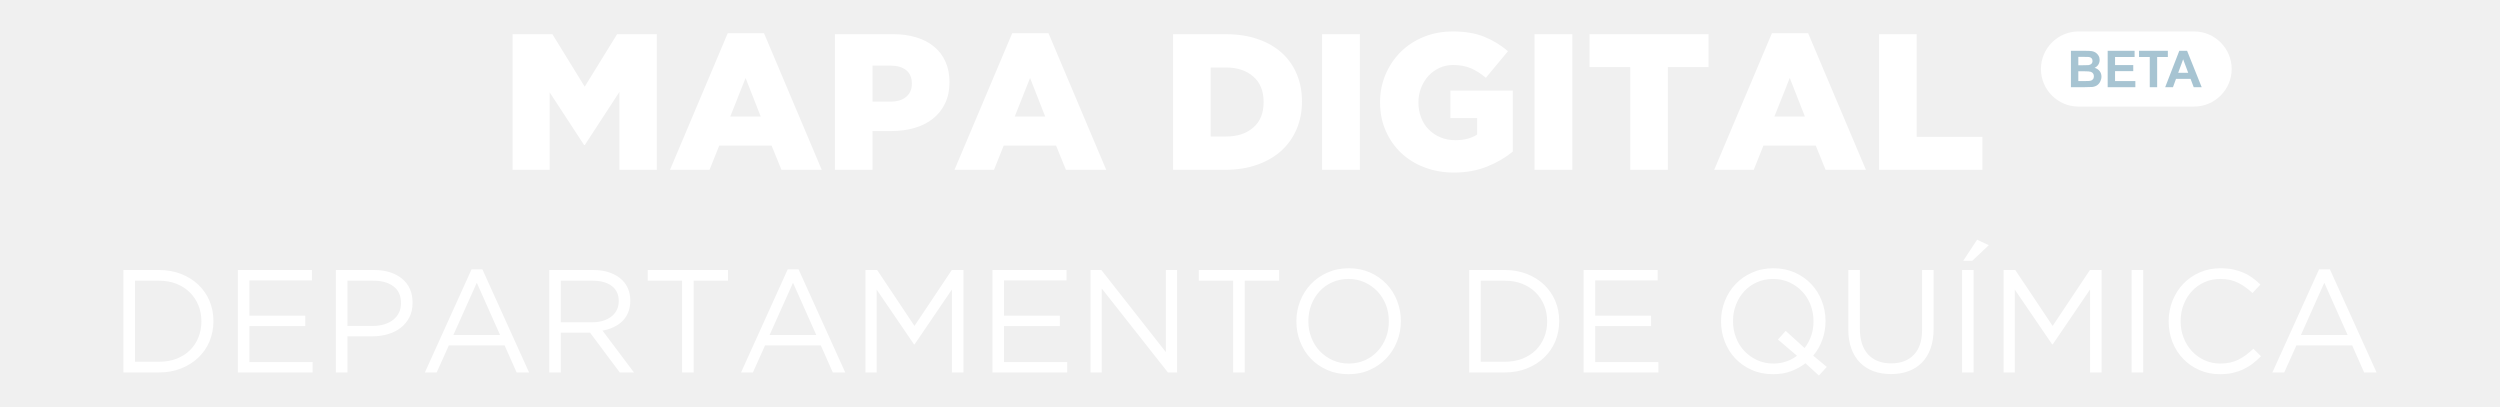
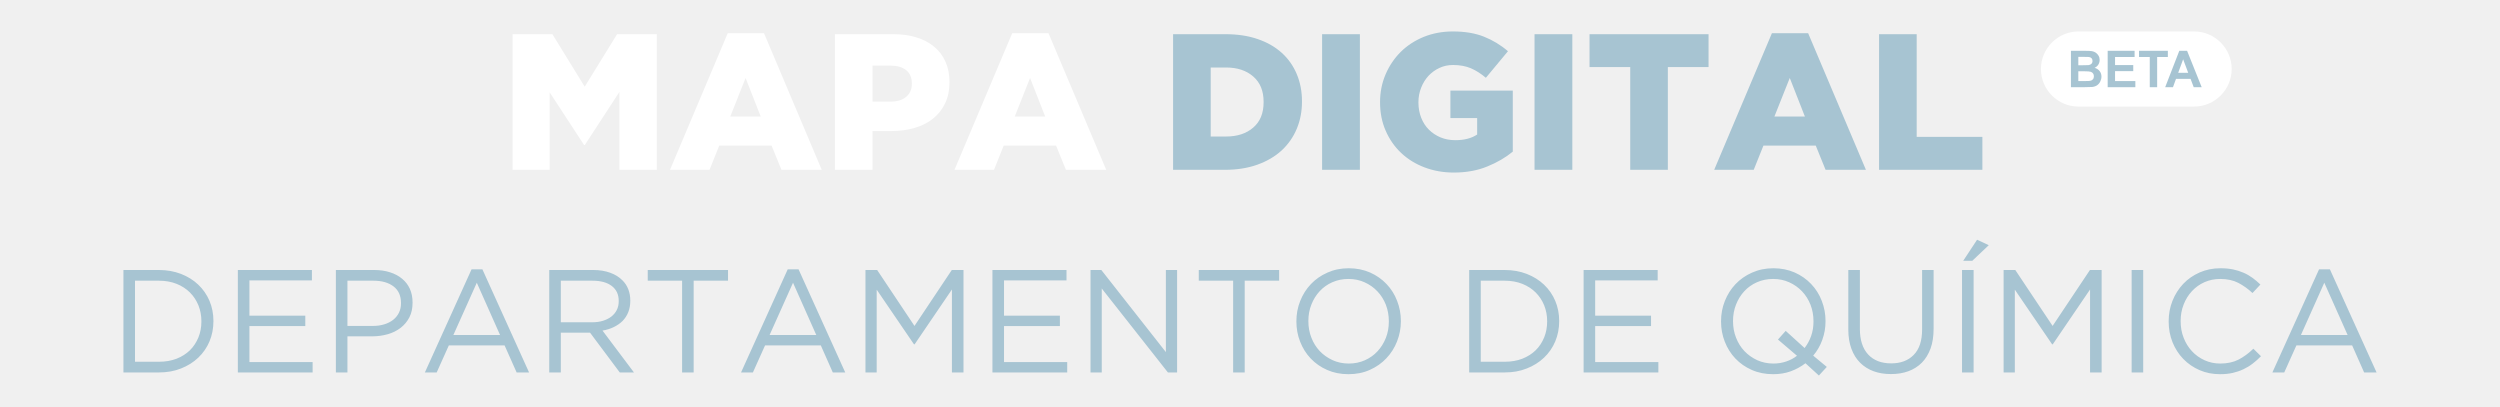
<svg xmlns="http://www.w3.org/2000/svg" xml:space="preserve" width="430px" height="70px" version="1.1" style="shape-rendering:geometricPrecision; text-rendering:geometricPrecision; image-rendering:optimizeQuality; fill-rule:evenodd; clip-rule:evenodd" viewBox="0 0 430 70">
  <defs>
    <style type="text/css">
   
    .fil0 {fill:none}
-     .fil2 {fill:white}
-     .fil3 {fill:#A7C4D2;fill-rule:nonzero}
-     .fil1 {fill:white;fill-rule:nonzero}
+     .fil3 {fill:white}
+     .fil1 {fill:#A7C4D2;fill-rule:nonzero}
+     .fil2 {fill:white;fill-rule:nonzero}
   
  </style>
  </defs>
  <g id="Arte">
    <polygon class="fil0" points="0,0 430,0 430,70 0,70 " />
-     <path class="fil1" d="M88.17 5.88l6.84 0 5.56 9.03 5.57 -9.03 6.83 0 0 23.33 -6.43 0 0 -13.4 -5.95 9.13 -0.13 0 -5.92 -9.06 0 13.33 -6.37 0 0 -23.33zm42.67 14.16l-2.6 -6.63 -2.63 6.63 5.23 0zm-5.67 -14.33l6.24 0 9.93 23.5 -6.93 0 -1.7 -4.17 -9 0 -1.67 4.17 -6.8 0 9.93 -23.5zm27.97 11.77c1.15,0 2.06,-0.27 2.72,-0.82 0.65,-0.55 0.98,-1.29 0.98,-2.23l0 -0.07c0,-1 -0.33,-1.77 -0.98,-2.29 -0.66,-0.53 -1.58,-0.79 -2.75,-0.79l-3.04 0 0 6.2 3.07 0zm-9.53 -11.6l10 0c1.46,0 2.8,0.18 4,0.55 1.2,0.36 2.22,0.9 3.06,1.6 0.85,0.7 1.5,1.56 1.95,2.58 0.46,1.02 0.69,2.18 0.69,3.47l0 0.06c0,1.38 -0.25,2.59 -0.75,3.64 -0.5,1.04 -1.2,1.92 -2.09,2.63 -0.89,0.71 -1.95,1.25 -3.18,1.6 -1.23,0.36 -2.57,0.53 -4.02,0.53l-3.2 0 0 6.67 -6.46 0 0 -23.33zm36.16 14.16l-2.6 -6.63 -2.63 6.63 5.23 0zm-5.67 -14.33l6.24 0 9.93 23.5 -6.93 0 -1.7 -4.17 -9 0 -1.67 4.17 -6.8 0 9.93 -23.5zm36.78 17.77c1.94,0 3.5,-0.51 4.68,-1.54 1.19,-1.02 1.78,-2.47 1.78,-4.36l0 -0.07c0,-1.87 -0.59,-3.32 -1.78,-4.35 -1.18,-1.03 -2.74,-1.55 -4.68,-1.55l-2.64 0 0 11.87 2.64 0zm-9.11 -17.6l9 0c2.09,0 3.95,0.28 5.58,0.85 1.64,0.56 3.01,1.36 4.14,2.38 1.12,1.02 1.97,2.24 2.56,3.65 0.59,1.41 0.89,2.96 0.89,4.65l0 0.07c0,1.69 -0.3,3.25 -0.9,4.68 -0.6,1.43 -1.47,2.67 -2.6,3.72 -1.14,1.04 -2.53,1.86 -4.19,2.45 -1.65,0.59 -3.52,0.88 -5.61,0.88l-8.87 0 0 -23.33zm25.63 0l6.5 0 0 23.33 -6.5 0 0 -23.33zm22.67 23.8c-1.82,0 -3.5,-0.3 -5.05,-0.89 -1.54,-0.58 -2.88,-1.41 -4.02,-2.48 -1.13,-1.07 -2.02,-2.34 -2.66,-3.82 -0.65,-1.47 -0.97,-3.1 -0.97,-4.88l0 -0.07c0,-1.68 0.32,-3.27 0.95,-4.75 0.63,-1.47 1.5,-2.76 2.6,-3.86 1.11,-1.1 2.43,-1.96 3.97,-2.59 1.54,-0.62 3.21,-0.93 5.01,-0.93 2.07,0 3.85,0.3 5.35,0.9 1.5,0.6 2.88,1.43 4.12,2.5l-3.8 4.57c-0.84,-0.71 -1.7,-1.26 -2.58,-1.64 -0.88,-0.37 -1.9,-0.56 -3.05,-0.56 -0.85,0 -1.63,0.16 -2.35,0.5 -0.72,0.33 -1.35,0.79 -1.89,1.36 -0.53,0.58 -0.95,1.26 -1.26,2.04 -0.31,0.78 -0.47,1.61 -0.47,2.5l0 0.06c0,0.94 0.16,1.8 0.47,2.6 0.31,0.8 0.75,1.49 1.32,2.05 0.57,0.57 1.24,1.02 2.01,1.34 0.77,0.32 1.62,0.48 2.56,0.48 1.51,0 2.76,-0.32 3.74,-0.97l0 -2.83 -4.6 0 0 -4.73 10.73 0 0 10.5c-1.24,1.02 -2.71,1.88 -4.4,2.56 -1.69,0.69 -3.6,1.04 -5.73,1.04zm13.87 -23.8l6.5 0 0 23.33 -6.5 0 0 -23.33zm16.46 5.66l-7 0 0 -5.66 20.47 0 0 5.66 -7 0 0 17.67 -6.47 0 0 -17.67zm30.04 8.5l-2.6 -6.63 -2.64 6.63 5.24 0zm-5.67 -14.33l6.23 0 9.94 23.5 -6.94 0 -1.69 -4.17 -9 0 -1.67 4.17 -6.8 0 9.93 -23.5zm18.43 0.17l6.47 0 0 17.66 11.3 0 0 5.67 -17.77 0 0 -23.33z" />
+     <path class="fil1" d="M323.2 5.88l6.47 0 0 17.66 11.3 0 0 5.67 -17.77 0 0 -23.33zm-18.43 -0.17l6.23 0 9.94 23.5 -6.94 0 -1.69 -4.17 -9 0 -1.67 4.17 -6.8 0 9.93 -23.5zm5.67 14.33l-2.6 -6.63 -2.64 6.63 5.24 0zm-30.04 -8.5l-7 0 0 -5.66 20.47 0 0 5.66 -7 0 0 17.67 -6.47 0 0 -17.67zm-16.46 -5.66l6.5 0 0 23.33 -6.5 0 0 -23.33zm-13.87 23.8c-1.82,0 -3.5,-0.3 -5.05,-0.89 -1.54,-0.58 -2.88,-1.41 -4.02,-2.48 -1.13,-1.07 -2.02,-2.34 -2.66,-3.82 -0.65,-1.47 -0.97,-3.1 -0.97,-4.88l0 -0.07c0,-1.68 0.32,-3.27 0.95,-4.75 0.63,-1.47 1.5,-2.76 2.6,-3.86 1.11,-1.1 2.43,-1.96 3.97,-2.59 1.54,-0.62 3.21,-0.93 5.01,-0.93 2.07,0 3.85,0.3 5.35,0.9 1.5,0.6 2.88,1.43 4.12,2.5l-3.8 4.57c-0.84,-0.71 -1.7,-1.26 -2.58,-1.64 -0.88,-0.37 -1.9,-0.56 -3.05,-0.56 -0.85,0 -1.63,0.16 -2.35,0.5 -0.72,0.33 -1.35,0.79 -1.89,1.36 -0.53,0.58 -0.95,1.26 -1.26,2.04 -0.31,0.78 -0.47,1.61 -0.47,2.5l0 0.06c0,0.94 0.16,1.8 0.47,2.6 0.31,0.8 0.75,1.49 1.32,2.05 0.57,0.57 1.24,1.02 2.01,1.34 0.77,0.32 1.62,0.48 2.56,0.48 1.51,0 2.76,-0.32 3.74,-0.97l0 -2.83 -4.6 0 0 -4.73 10.73 0 0 10.5c-1.24,1.02 -2.71,1.88 -4.4,2.56 -1.69,0.69 -3.6,1.04 -5.73,1.04zm-22.67 -23.8l6.5 0 0 23.33 -6.5 0 0 -23.33zm-25.63 0l9 0c2.09,0 3.95,0.28 5.58,0.85 1.64,0.56 3.01,1.36 4.14,2.38 1.12,1.02 1.97,2.24 2.56,3.65 0.59,1.41 0.89,2.96 0.89,4.65l0 0.07c0,1.69 -0.3,3.25 -0.9,4.68 -0.6,1.43 -1.47,2.67 -2.6,3.72 -1.14,1.04 -2.53,1.86 -4.19,2.45 -1.65,0.59 -3.52,0.88 -5.61,0.88l-8.87 0 0 -23.33zm9.11 17.6c1.94,0 3.5,-0.51 4.68,-1.54 1.19,-1.02 1.78,-2.47 1.78,-4.36l0 -0.07c0,-1.87 -0.59,-3.32 -1.78,-4.35 -1.18,-1.03 -2.74,-1.55 -4.68,-1.55l-2.64 0 0 11.87 2.64 0z" />
+     <path class="fil2" d="M174.1 5.71l6.24 0 9.93 23.5 -6.93 0 -1.7 -4.17 -9 0 -1.67 4.17 -6.8 0 9.93 -23.5zm5.67 14.33l-2.6 -6.63 -2.63 6.63 5.23 0zm-36.16 -14.16l10 0c1.46,0 2.8,0.18 4,0.55 1.2,0.36 2.22,0.9 3.06,1.6 0.85,0.7 1.5,1.56 1.95,2.58 0.46,1.02 0.69,2.18 0.69,3.47l0 0.06c0,1.38 -0.25,2.59 -0.75,3.64 -0.5,1.04 -1.2,1.92 -2.09,2.63 -0.89,0.71 -1.95,1.25 -3.18,1.6 -1.23,0.36 -2.57,0.53 -4.02,0.53l-3.2 0 0 6.67 -6.46 0 0 -23.33zm9.53 11.6c1.15,0 2.06,-0.27 2.72,-0.82 0.65,-0.55 0.98,-1.29 0.98,-2.23l0 -0.07c0,-1 -0.33,-1.77 -0.98,-2.29 -0.66,-0.53 -1.58,-0.79 -2.75,-0.79l-3.04 0 0 6.2 3.07 0zm-27.97 -11.77l6.24 0 9.93 23.5 -6.93 0 -1.7 -4.17 -9 0 -1.67 4.17 -6.8 0 9.93 -23.5zm5.67 14.33l-2.6 -6.63 -2.63 6.63 5.23 0zm-42.67 -14.16l6.84 0 5.56 9.03 5.57 -9.03 6.83 0 0 23.33 -6.43 0 0 -13.4 -5.95 9.13 -0.13 0 -5.92 -9.06 0 13.33 -6.37 0 0 -23.33z" />
    <path class="fil1" d="M27.35 62.22c1.1,0 2.11,-0.17 3.02,-0.52 0.9,-0.36 1.67,-0.84 2.3,-1.46 0.63,-0.62 1.11,-1.36 1.46,-2.21 0.34,-0.84 0.51,-1.75 0.51,-2.73l0 -0.05c0,-0.97 -0.17,-1.88 -0.51,-2.73 -0.35,-0.85 -0.83,-1.58 -1.46,-2.21 -0.63,-0.63 -1.4,-1.13 -2.3,-1.49 -0.91,-0.36 -1.92,-0.54 -3.02,-0.54l-4.13 0 0 13.94 4.13 0zm-6.12 -15.78l6.12 0c1.37,0 2.63,0.23 3.78,0.67 1.15,0.45 2.14,1.06 2.97,1.85 0.83,0.79 1.48,1.72 1.93,2.78 0.45,1.07 0.68,2.22 0.68,3.46l0 0.05c0,1.24 -0.23,2.4 -0.68,3.48 -0.45,1.07 -1.1,2 -1.93,2.79 -0.83,0.79 -1.82,1.41 -2.97,1.86 -1.15,0.46 -2.41,0.68 -3.78,0.68l-6.12 0 0 -17.62zm19.68 0l12.74 0 0 1.79 -10.75 0 0 6.07 9.61 0 0 1.78 -9.61 0 0 6.19 10.87 0 0 1.79 -12.86 0 0 -17.62zm23.22 9.62c0.72,0 1.38,-0.09 1.98,-0.28 0.6,-0.18 1.11,-0.45 1.54,-0.79 0.43,-0.35 0.76,-0.76 0.98,-1.23 0.23,-0.47 0.34,-1 0.34,-1.59l0 -0.05c0,-1.26 -0.43,-2.22 -1.3,-2.87 -0.86,-0.65 -2.01,-0.97 -3.44,-0.97l-4.47 0 0 7.78 4.37 0zm-6.36 -9.62l6.6 0c0.99,0 1.89,0.13 2.7,0.39 0.82,0.26 1.51,0.63 2.09,1.11 0.58,0.48 1.03,1.06 1.34,1.75 0.31,0.69 0.46,1.47 0.46,2.34l0 0.05c0,0.96 -0.18,1.79 -0.55,2.51 -0.37,0.71 -0.87,1.31 -1.5,1.8 -0.63,0.48 -1.36,0.85 -2.2,1.09 -0.84,0.24 -1.73,0.37 -2.67,0.37l-4.28 0 0 6.21 -1.99 0 0 -17.62zm28.24 11.18l-4 -8.99 -4.03 8.99 8.03 0zm-4.9 -11.3l1.86 0 8.03 17.74 -2.14 0 -2.07 -4.65 -9.59 0 -2.09 4.65 -2.03 0 8.03 -17.74zm20.77 9.11c0.66,0 1.26,-0.08 1.82,-0.25 0.55,-0.17 1.03,-0.41 1.44,-0.72 0.4,-0.31 0.72,-0.69 0.94,-1.13 0.23,-0.45 0.34,-0.95 0.34,-1.52l0 -0.06c0,-1.09 -0.39,-1.94 -1.18,-2.55 -0.79,-0.61 -1.9,-0.92 -3.33,-0.92l-5.45 0 0 7.15 5.42 0zm-7.41 -8.99l7.58 0c1.09,0 2.05,0.16 2.9,0.47 0.85,0.31 1.55,0.74 2.1,1.3 0.44,0.43 0.78,0.94 1.01,1.53 0.23,0.59 0.35,1.23 0.35,1.94l0 0.05c0,0.74 -0.12,1.4 -0.35,1.97 -0.23,0.58 -0.57,1.09 -0.99,1.52 -0.43,0.42 -0.94,0.77 -1.53,1.05 -0.58,0.28 -1.22,0.48 -1.91,0.59l5.41 7.2 -2.44 0 -5.11 -6.84 -0.05 0 -4.98 0 0 6.84 -1.99 0 0 -17.62zm22.85 1.84l-5.91 0 0 -1.84 13.81 0 0 1.84 -5.91 0 0 15.78 -1.99 0 0 -15.78zm23.08 9.34l-4 -8.99 -4.03 8.99 8.03 0zm-4.91 -11.3l1.86 0 8.03 17.74 -2.14 0 -2.06 -4.65 -9.59 0 -2.09 4.65 -2.04 0 8.03 -17.74zm13.37 0.12l2.01 0 6.42 9.62 6.42 -9.62 2.01 0 0 17.62 -1.99 0 0 -14.27 -6.42 9.44 -0.1 0 -6.42 -9.41 0 14.24 -1.93 0 0 -17.62zm21.84 0l12.74 0 0 1.79 -10.75 0 0 6.07 9.61 0 0 1.78 -9.61 0 0 6.19 10.87 0 0 1.79 -12.86 0 0 -17.62zm16.87 0l1.86 0 11.1 14.12 0 -14.12 1.93 0 0 17.62 -1.58 0 -11.38 -14.44 0 14.44 -1.93 0 0 -17.62zm24.53 1.84l-5.91 0 0 -1.84 13.82 0 0 1.84 -5.92 0 0 15.78 -1.99 0 0 -15.78zm19.89 14.25c1,0 1.93,-0.19 2.78,-0.57 0.84,-0.38 1.57,-0.89 2.17,-1.55 0.61,-0.65 1.08,-1.42 1.43,-2.29 0.34,-0.87 0.51,-1.81 0.51,-2.82l0 -0.05c0,-1 -0.17,-1.95 -0.51,-2.83 -0.35,-0.88 -0.83,-1.65 -1.45,-2.3 -0.62,-0.66 -1.36,-1.18 -2.2,-1.56 -0.85,-0.39 -1.78,-0.58 -2.78,-0.58 -1.01,0 -1.94,0.19 -2.79,0.57 -0.84,0.37 -1.57,0.89 -2.17,1.54 -0.61,0.66 -1.08,1.42 -1.42,2.29 -0.35,0.88 -0.52,1.82 -0.52,2.82l0 0.05c0,1.01 0.17,1.95 0.52,2.83 0.34,0.89 0.82,1.65 1.44,2.31 0.62,0.65 1.36,1.17 2.21,1.56 0.84,0.38 1.77,0.58 2.78,0.58zm-0.05 1.83c-1.35,0 -2.57,-0.24 -3.67,-0.73 -1.1,-0.48 -2.04,-1.14 -2.83,-1.97 -0.79,-0.83 -1.39,-1.8 -1.82,-2.9 -0.43,-1.09 -0.64,-2.25 -0.64,-3.46l0 -0.05c0,-1.21 0.21,-2.36 0.65,-3.47 0.44,-1.11 1.05,-2.08 1.84,-2.91 0.79,-0.83 1.73,-1.49 2.84,-1.98 1.11,-0.5 2.33,-0.75 3.68,-0.75 1.34,0 2.56,0.25 3.66,0.73 1.1,0.49 2.04,1.15 2.83,1.98 0.79,0.83 1.4,1.79 1.82,2.89 0.43,1.1 0.65,2.25 0.65,3.46 0.01,0.02 0.01,0.04 0,0.05 0,1.21 -0.22,2.37 -0.66,3.48 -0.43,1.1 -1.05,2.07 -1.84,2.9 -0.78,0.83 -1.73,1.5 -2.84,1.99 -1.11,0.5 -2.33,0.74 -3.67,0.74zm26.88 -2.14c1.1,0 2.11,-0.17 3.02,-0.52 0.9,-0.36 1.67,-0.84 2.3,-1.46 0.63,-0.62 1.11,-1.36 1.46,-2.21 0.34,-0.84 0.51,-1.75 0.51,-2.73l0 -0.05c0,-0.97 -0.17,-1.88 -0.51,-2.73 -0.35,-0.85 -0.83,-1.58 -1.46,-2.21 -0.63,-0.63 -1.4,-1.13 -2.3,-1.49 -0.91,-0.36 -1.92,-0.54 -3.02,-0.54l-4.13 0 0 13.94 4.13 0zm-6.12 -15.78l6.12 0c1.37,0 2.64,0.23 3.78,0.67 1.15,0.45 2.14,1.06 2.97,1.85 0.83,0.79 1.48,1.72 1.93,2.78 0.45,1.07 0.68,2.22 0.68,3.46l0 0.05c0,1.24 -0.23,2.4 -0.68,3.48 -0.45,1.07 -1.1,2 -1.93,2.79 -0.83,0.79 -1.82,1.41 -2.97,1.86 -1.14,0.46 -2.41,0.68 -3.78,0.68l-6.12 0 0 -17.62zm19.68 0l12.74 0 0 1.79 -10.75 0 0 6.07 9.61 0 0 1.78 -9.61 0 0 6.19 10.87 0 0 1.79 -12.86 0 0 -17.62zm32.65 16.09c0.78,0 1.52,-0.12 2.21,-0.36 0.69,-0.23 1.3,-0.56 1.84,-0.98l-3.27 -2.79 1.33 -1.49 3.25 2.95c0.48,-0.62 0.86,-1.32 1.13,-2.09 0.27,-0.77 0.4,-1.59 0.4,-2.47l0 -0.05c0,-1 -0.17,-1.95 -0.51,-2.83 -0.35,-0.88 -0.83,-1.65 -1.45,-2.3 -0.62,-0.66 -1.36,-1.18 -2.2,-1.56 -0.85,-0.39 -1.78,-0.58 -2.78,-0.58 -1.01,0 -1.94,0.19 -2.79,0.57 -0.84,0.37 -1.57,0.89 -2.17,1.54 -0.61,0.66 -1.08,1.42 -1.42,2.29 -0.35,0.88 -0.52,1.82 -0.52,2.82l0 0.05c0,1.01 0.17,1.95 0.52,2.83 0.34,0.89 0.82,1.65 1.44,2.31 0.62,0.65 1.36,1.17 2.2,1.56 0.85,0.38 1.78,0.58 2.79,0.58zm5.51 -0.05c-0.76,0.58 -1.6,1.04 -2.52,1.38 -0.92,0.34 -1.94,0.5 -3.04,0.5 -1.35,0 -2.57,-0.24 -3.67,-0.73 -1.1,-0.48 -2.04,-1.14 -2.83,-1.97 -0.79,-0.83 -1.39,-1.8 -1.82,-2.9 -0.43,-1.09 -0.64,-2.25 -0.64,-3.46l0 -0.05c0,-1.21 0.21,-2.36 0.65,-3.47 0.44,-1.11 1.05,-2.08 1.84,-2.91 0.79,-0.83 1.73,-1.49 2.84,-1.98 1.11,-0.5 2.33,-0.75 3.68,-0.75 1.34,0 2.56,0.25 3.66,0.73 1.1,0.49 2.04,1.15 2.83,1.98 0.79,0.83 1.4,1.79 1.82,2.89 0.43,1.1 0.65,2.25 0.65,3.46 0.01,0.02 0.01,0.04 0,0.05 0,1.11 -0.18,2.17 -0.55,3.19 -0.36,1.01 -0.88,1.92 -1.57,2.73l2.34 1.94 -1.36 1.48 -2.31 -2.11zm14.7 1.86c-1.09,0 -2.09,-0.16 -2.99,-0.49 -0.89,-0.33 -1.67,-0.82 -2.31,-1.46 -0.65,-0.65 -1.15,-1.45 -1.5,-2.41 -0.35,-0.95 -0.53,-2.05 -0.53,-3.29l0 -10.25 1.99 0 0 10.12c0,1.91 0.47,3.38 1.42,4.41 0.95,1.02 2.27,1.53 3.97,1.53 1.62,0 2.92,-0.48 3.87,-1.46 0.96,-0.97 1.44,-2.42 1.44,-4.35l0 -10.25 1.98 0 0 10.1c0,1.29 -0.17,2.42 -0.52,3.39 -0.36,0.98 -0.85,1.79 -1.5,2.45 -0.65,0.65 -1.42,1.14 -2.32,1.47 -0.89,0.33 -1.9,0.49 -3,0.49zm14.82 -23.11l2.01 0.94 -2.84 2.69 -1.56 0 2.39 -3.63zm-2.59 5.21l1.99 0 0 17.62 -1.99 0 0 -17.62zm7.15 0l2.01 0 6.42 9.62 6.42 -9.62 2.01 0 0 17.62 -1.99 0 0 -14.27 -6.42 9.44 -0.1 0 -6.42 -9.41 0 14.24 -1.93 0 0 -17.62zm22.02 0l1.99 0 0 17.62 -1.99 0 0 -17.62zm15.2 17.92c-1.28,0 -2.45,-0.23 -3.52,-0.7 -1.08,-0.47 -2.01,-1.11 -2.8,-1.93 -0.79,-0.81 -1.4,-1.77 -1.85,-2.88 -0.44,-1.11 -0.66,-2.29 -0.66,-3.55l0 -0.05c0,-1.24 0.22,-2.41 0.66,-3.52 0.45,-1.11 1.06,-2.08 1.85,-2.91 0.79,-0.83 1.73,-1.48 2.82,-1.96 1.09,-0.48 2.28,-0.72 3.57,-0.72 0.81,0 1.54,0.07 2.18,0.2 0.65,0.14 1.25,0.33 1.8,0.57 0.56,0.24 1.07,0.54 1.54,0.88 0.47,0.34 0.92,0.73 1.36,1.15l-1.36 1.46c-0.76,-0.71 -1.57,-1.29 -2.43,-1.74 -0.87,-0.45 -1.9,-0.68 -3.11,-0.68 -0.97,0 -1.87,0.18 -2.71,0.55 -0.83,0.37 -1.55,0.88 -2.16,1.54 -0.61,0.65 -1.09,1.42 -1.43,2.3 -0.35,0.88 -0.52,1.83 -0.52,2.83l0 0.05c0,1.03 0.17,1.98 0.52,2.86 0.34,0.88 0.82,1.65 1.43,2.3 0.61,0.66 1.33,1.17 2.16,1.55 0.84,0.38 1.74,0.57 2.71,0.57 1.21,0 2.25,-0.23 3.12,-0.67 0.87,-0.44 1.73,-1.07 2.57,-1.88l1.31 1.29c-0.46,0.47 -0.93,0.89 -1.43,1.27 -0.49,0.38 -1.02,0.7 -1.59,0.97 -0.57,0.27 -1.19,0.48 -1.84,0.63 -0.66,0.15 -1.39,0.22 -2.19,0.22zm21.95 -6.74l-4.01 -8.99 -4.02 8.99 8.03 0zm-4.91 -11.3l1.86 0 8.03 17.74 -2.14 0 -2.06 -4.65 -9.59 0 -2.09 4.65 -2.04 0 8.03 -17.74z" />
-     <path class="fil2" d="M357.49 5.41l19.9 0c3.56,0 6.46,2.91 6.46,6.46l0 0c0,3.55 -2.9,6.46 -6.46,6.46l-19.9 0c-3.55,0 -6.45,-2.91 -6.45,-6.46l0 0c0,-3.55 2.9,-6.46 6.45,-6.46z" />
-     <path class="fil3" d="M356.2 8.74l2.51 0c0.49,0 0.86,0.02 1.11,0.06 0.24,0.04 0.46,0.13 0.65,0.26 0.19,0.13 0.35,0.3 0.48,0.52 0.13,0.22 0.19,0.46 0.19,0.73 0,0.29 -0.08,0.56 -0.23,0.81 -0.16,0.24 -0.37,0.42 -0.64,0.54 0.38,0.12 0.67,0.31 0.87,0.57 0.21,0.27 0.31,0.59 0.31,0.95 0,0.29 -0.07,0.56 -0.2,0.83 -0.13,0.27 -0.31,0.49 -0.54,0.65 -0.23,0.16 -0.51,0.26 -0.85,0.3 -0.21,0.02 -0.72,0.03 -1.53,0.04l-2.13 0 0 -6.26zm1.27 1.04l0 1.44 0.83 0c0.49,0 0.79,-0.01 0.92,-0.02 0.21,-0.03 0.38,-0.1 0.5,-0.22 0.13,-0.13 0.19,-0.29 0.19,-0.49 0,-0.19 -0.05,-0.35 -0.16,-0.47 -0.11,-0.12 -0.27,-0.2 -0.48,-0.22 -0.12,-0.01 -0.48,-0.02 -1.07,-0.02l-0.73 0zm0 2.48l0 1.68 1.17 0c0.46,0 0.75,-0.01 0.87,-0.04 0.19,-0.03 0.34,-0.11 0.46,-0.25 0.12,-0.13 0.18,-0.31 0.18,-0.53 0,-0.19 -0.05,-0.35 -0.14,-0.48 -0.09,-0.13 -0.22,-0.23 -0.4,-0.29 -0.17,-0.06 -0.54,-0.09 -1.12,-0.09l-1.02 0zm5.05 2.74l0 -6.26 4.63 0 0 1.06 -3.36 0 0 1.39 3.13 0 0 1.05 -3.13 0 0 1.7 3.49 0 0 1.06 -4.76 0zm7.24 0l0 -5.2 -1.85 0 0 -1.06 4.96 0 0 1.06 -1.84 0 0 5.2 -1.27 0zm8.93 0l-1.37 0 -0.54 -1.43 -2.51 0 -0.52 1.43 -1.34 0 2.43 -6.26 1.34 0 2.51 6.26zm-2.32 -2.48l-0.87 -2.32 -0.85 2.32 1.72 0z" />
+     <path class="fil3" d="M357.49 5.41l19.9 0c3.56,0 6.46,2.91 6.46,6.46l0 0c0,3.55 -2.9,6.46 -6.46,6.46l-19.9 0c-3.55,0 -6.45,-2.91 -6.45,-6.46l0 0c0,-3.55 2.9,-6.46 6.45,-6.46z" />
+     <path class="fil1" d="M356.2 8.74l2.51 0c0.49,0 0.86,0.02 1.11,0.06 0.24,0.04 0.46,0.13 0.65,0.26 0.19,0.13 0.35,0.3 0.48,0.52 0.13,0.22 0.19,0.46 0.19,0.73 0,0.29 -0.08,0.56 -0.23,0.81 -0.16,0.24 -0.37,0.42 -0.64,0.54 0.38,0.12 0.67,0.31 0.87,0.57 0.21,0.27 0.31,0.59 0.31,0.95 0,0.29 -0.07,0.56 -0.2,0.83 -0.13,0.27 -0.31,0.49 -0.54,0.65 -0.23,0.16 -0.51,0.26 -0.85,0.3 -0.21,0.02 -0.72,0.03 -1.53,0.04l-2.13 0 0 -6.26zm1.27 1.04l0 1.44 0.83 0c0.49,0 0.79,-0.01 0.92,-0.02 0.21,-0.03 0.38,-0.1 0.5,-0.22 0.13,-0.13 0.19,-0.29 0.19,-0.49 0,-0.19 -0.05,-0.35 -0.16,-0.47 -0.11,-0.12 -0.27,-0.2 -0.48,-0.22 -0.12,-0.01 -0.48,-0.02 -1.07,-0.02l-0.73 0zm0 2.48l0 1.68 1.17 0c0.46,0 0.75,-0.01 0.87,-0.04 0.19,-0.03 0.34,-0.11 0.46,-0.25 0.12,-0.13 0.18,-0.31 0.18,-0.53 0,-0.19 -0.05,-0.35 -0.14,-0.48 -0.09,-0.13 -0.22,-0.23 -0.4,-0.29 -0.17,-0.06 -0.54,-0.09 -1.12,-0.09l-1.02 0zm5.05 2.74l0 -6.26 4.63 0 0 1.06 -3.36 0 0 1.39 3.13 0 0 1.05 -3.13 0 0 1.7 3.49 0 0 1.06 -4.76 0zm7.24 0l0 -5.2 -1.85 0 0 -1.06 4.96 0 0 1.06 -1.84 0 0 5.2 -1.27 0zm8.93 0l-1.37 0 -0.54 -1.43 -2.51 0 -0.52 1.43 -1.34 0 2.43 -6.26 1.34 0 2.51 6.26zm-2.32 -2.48l-0.87 -2.32 -0.85 2.32 1.72 0z" />
  </g>
</svg>
